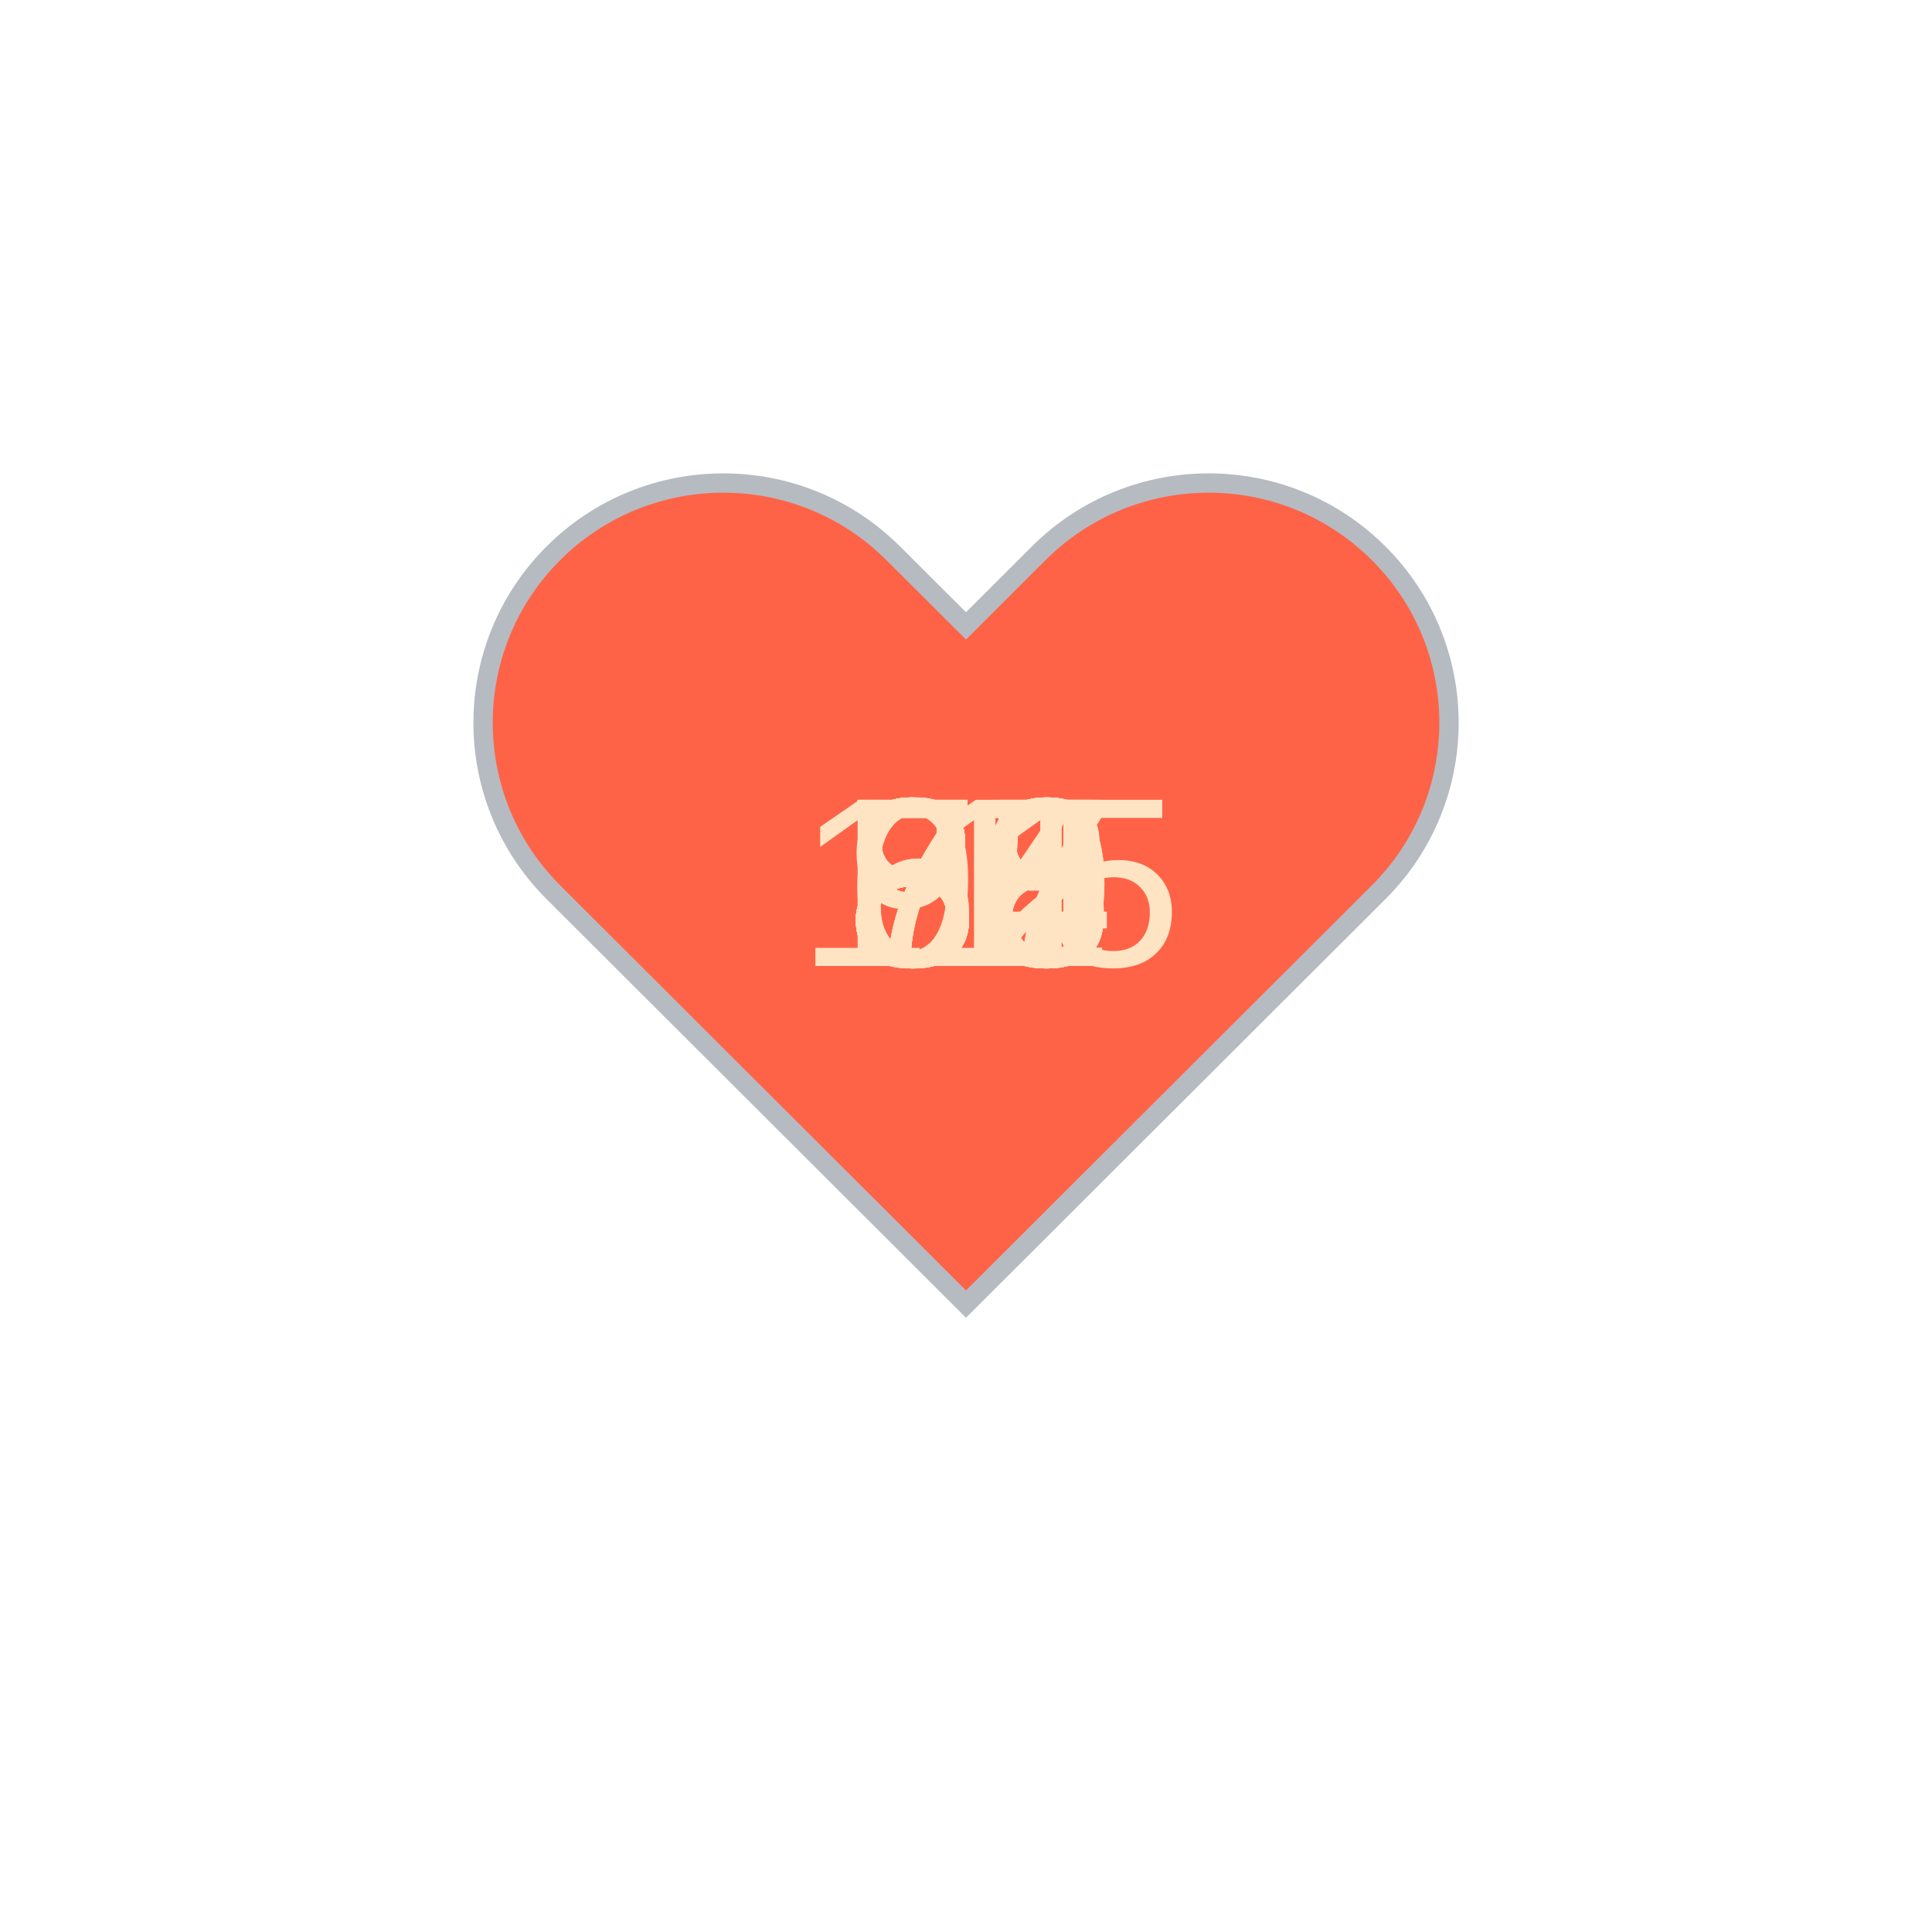
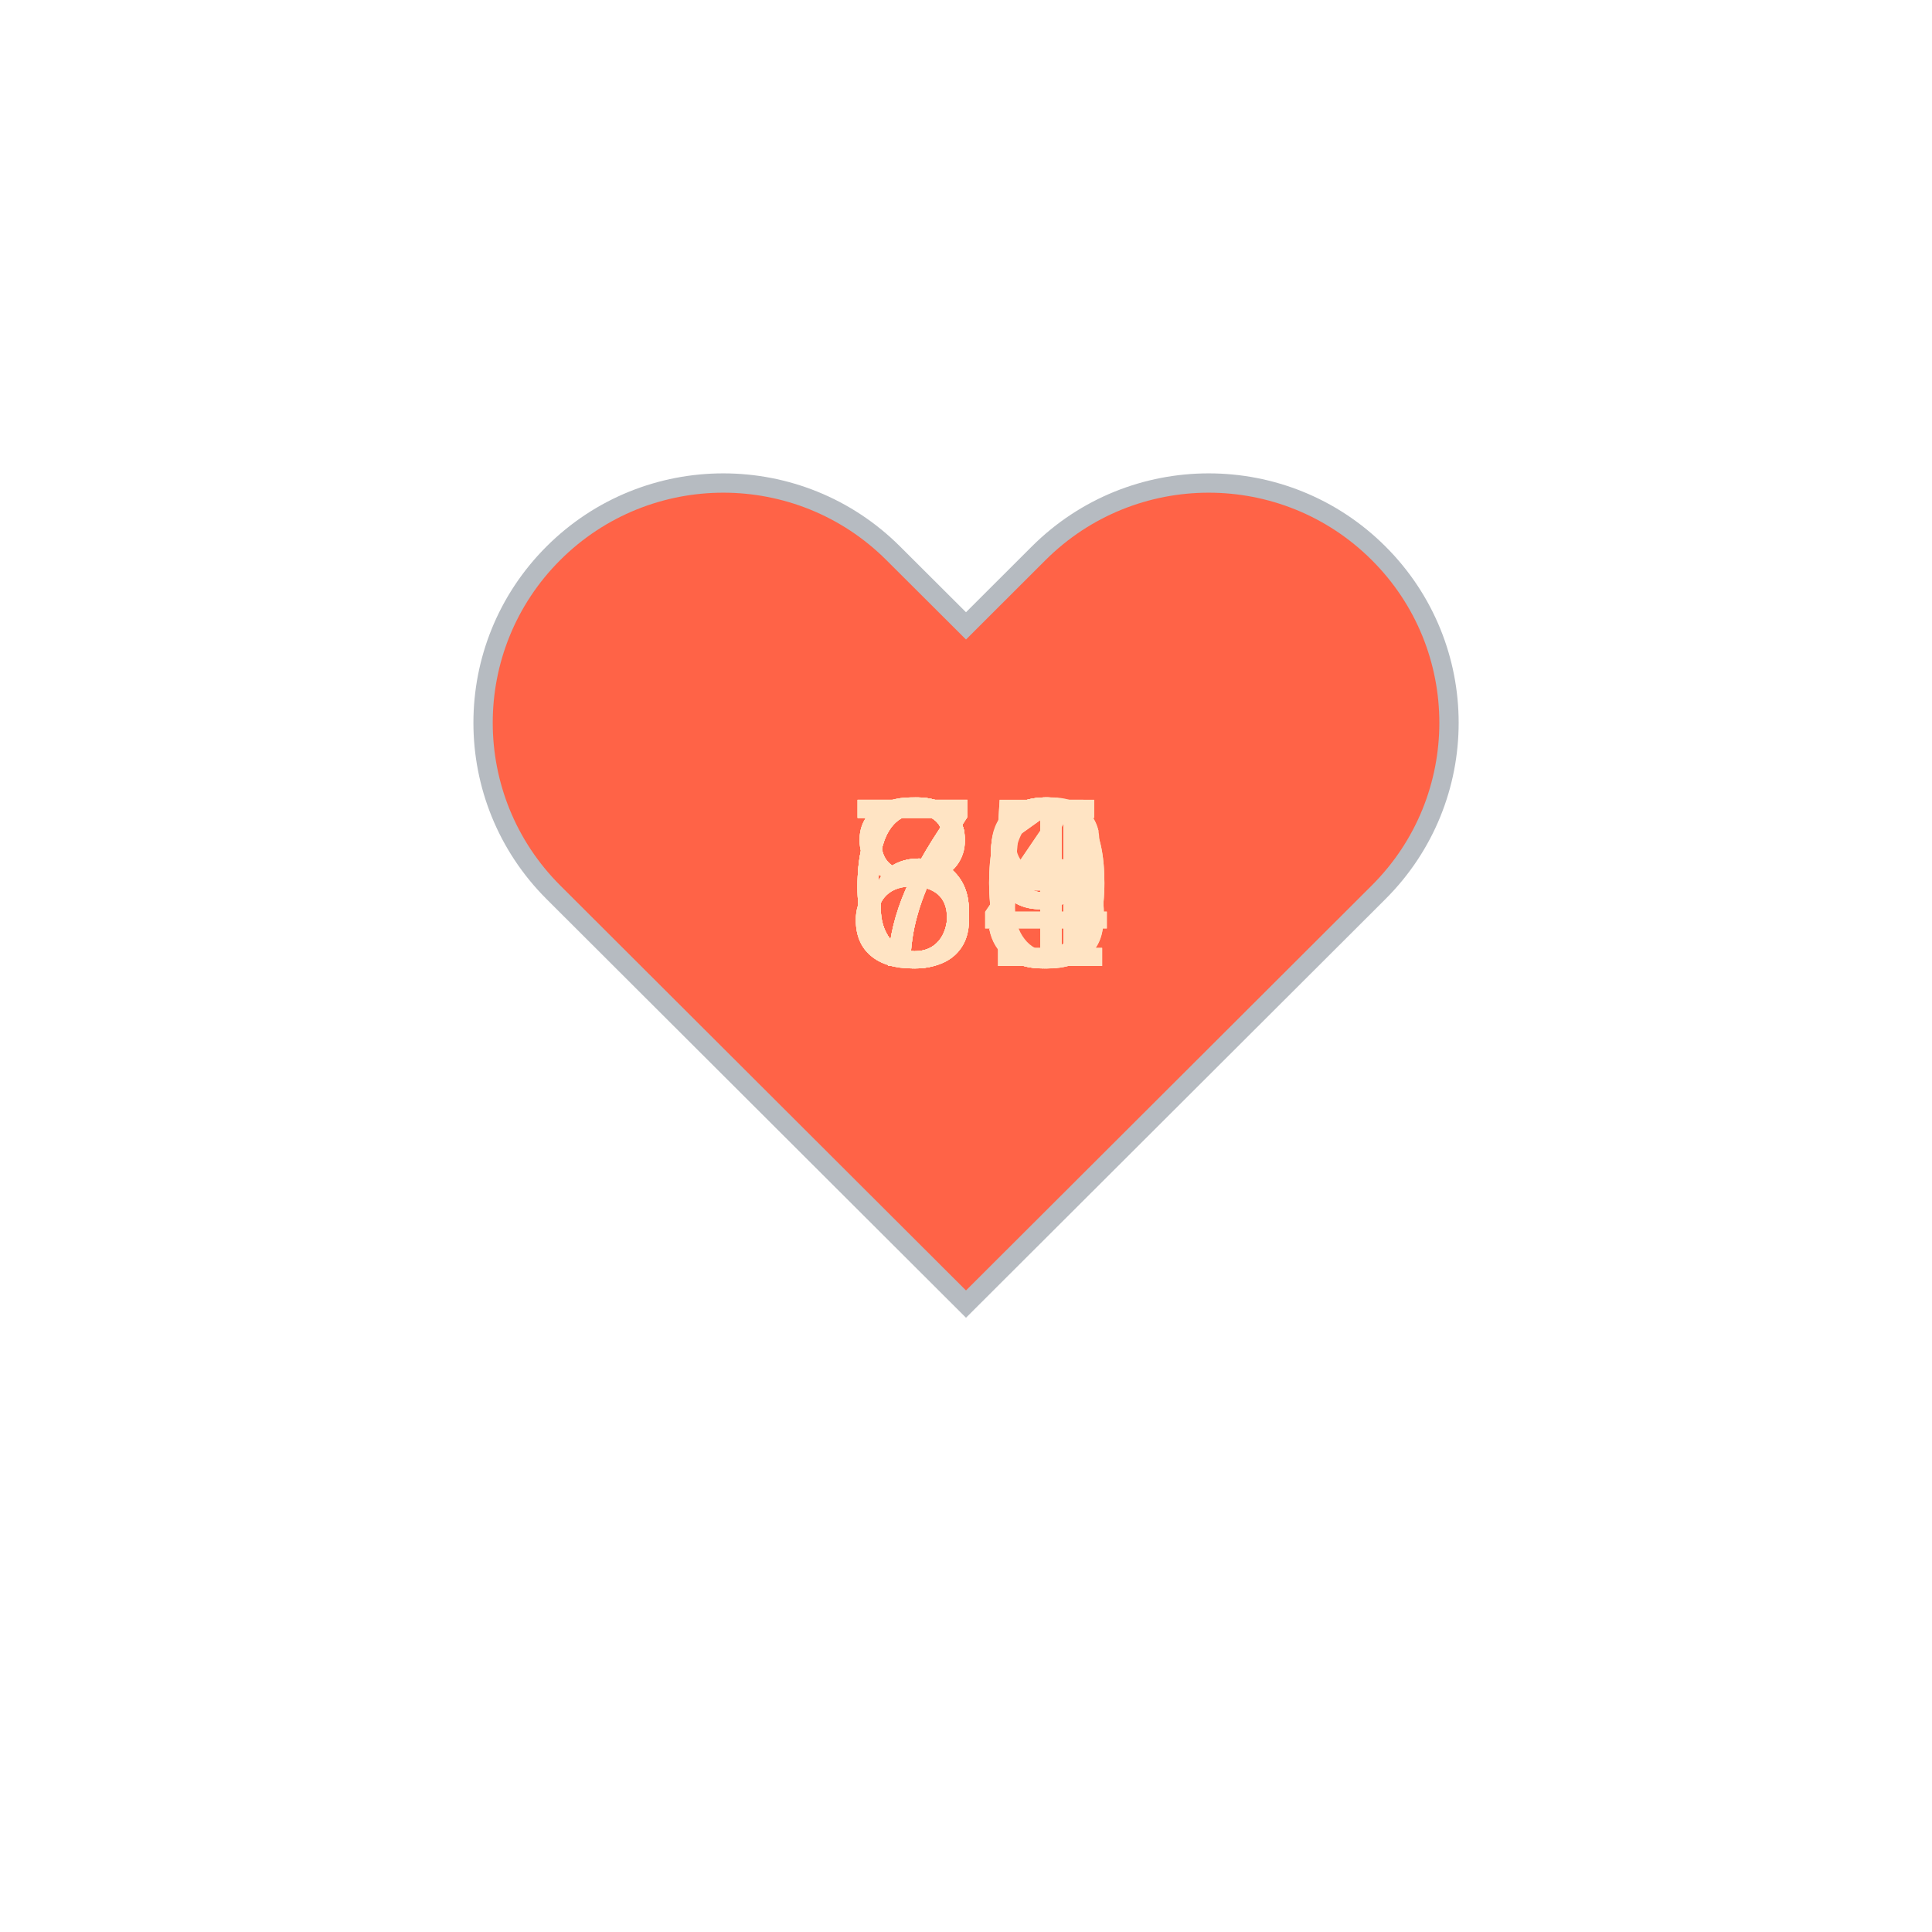
<svg xmlns="http://www.w3.org/2000/svg" baseProfile="full" height="150" version="1.1" viewBox="0,0,200,200" width="150">
  <defs />
  <g transform="translate(100 100)">
    <path d="M92.71,7.27L92.71,7.27c-9.71-9.69-25.46-9.69-35.18,0L50,14.79l-7.54-7.52C32.75-2.42,17-2.42,7.29,7.27v0 c-9.71,9.69-9.71,25.41,0,35.1L50,85l42.71-42.63C102.43,32.68,102.43,16.96,92.71,7.27z" fill="tomato" stroke="#B6BBC1" stroke-width="2" transform="translate(-50 -50)" />
-     <animateTransform additive="sum" attributeName="transform" dur="36s" repeatCount="indefinite" type="scale" values="1.25;1;0.875;1;0.875;1;0.875;1;1.125;1;0.875;1;0.875;1;1.125;1;1.125;1;1.5;1;0.75;1;0.875;1;0.75;1;0.75;1;0.75;" />
-     <text fill="bisque" style="font-size:25px; font-family:Arial" transform="translate(-12.5 0)">98<animate attributeName="opacity" dur="36s" keyTimes="0;0.07;0.13;0.2;0.27;0.33;0.4;0.47;0.53;0.6;0.67;0.73;0.8;0.87;0.93;1.0" repeatCount="indefinite" values="1;0;0;0;0;0;0;0;0;0;0;0;0;0;0;0" />
+     <animateTransform additive="sum" attributeName="transform" dur="36s" repeatCount="indefinite" type="scale" values="0.875;1;0.875;1;1.125;1;1.5;1;1.375;1;1.25;1;1.125;1;0.875;1;0.75;1;1.25;1;0.75;1;0.75;1;0.875;1;1.125;1;1.25;" />
+     <text fill="bisque" style="font-size:25px; font-family:Arial" transform="translate(-12.5 0)">69<animate attributeName="opacity" dur="36s" keyTimes="0;0.07;0.13;0.2;0.27;0.33;0.4;0.47;0.53;0.6;0.67;0.73;0.8;0.87;0.93;1.0" repeatCount="indefinite" values="1;0;0;0;0;0;0;0;0;0;0;0;0;0;0;0" />
    </text>
-     <text fill="bisque" style="font-size:25px; font-family:Arial" transform="translate(-12.5 0)">83<animate attributeName="opacity" dur="36s" keyTimes="0;0.07;0.13;0.2;0.27;0.33;0.4;0.47;0.53;0.6;0.67;0.73;0.8;0.87;0.93;1.0" repeatCount="indefinite" values="0;1;0;0;0;0;0;0;0;0;0;0;0;0;0;0" />
+     <text fill="bisque" style="font-size:25px; font-family:Arial" transform="translate(-12.5 0)">69<animate attributeName="opacity" dur="36s" keyTimes="0;0.07;0.13;0.2;0.27;0.33;0.4;0.47;0.53;0.6;0.67;0.73;0.8;0.87;0.93;1.0" repeatCount="indefinite" values="0;1;0;0;0;0;0;0;0;0;0;0;0;0;0;0" />
    </text>
-     <text fill="bisque" style="font-size:25px; font-family:Arial" transform="translate(-12.5 0)">82<animate attributeName="opacity" dur="36s" keyTimes="0;0.07;0.13;0.2;0.27;0.33;0.4;0.47;0.53;0.6;0.67;0.73;0.8;0.87;0.93;1.0" repeatCount="indefinite" values="0;0;1;0;0;0;0;0;0;0;0;0;0;0;0;0" />
+     <text fill="bisque" style="font-size:25px; font-family:Arial" transform="translate(-12.5 0)">75<animate attributeName="opacity" dur="36s" keyTimes="0;0.07;0.13;0.2;0.27;0.33;0.4;0.47;0.53;0.6;0.67;0.73;0.8;0.87;0.93;1.0" repeatCount="indefinite" values="0;0;1;0;0;0;0;0;0;0;0;0;0;0;0;0" />
    </text>
-     <text fill="bisque" style="font-size:25px; font-family:Arial" transform="translate(-12.5 0)">81<animate attributeName="opacity" dur="36s" keyTimes="0;0.07;0.13;0.2;0.27;0.33;0.4;0.47;0.53;0.6;0.67;0.73;0.8;0.87;0.93;1.0" repeatCount="indefinite" values="0;0;0;1;0;0;0;0;0;0;0;0;0;0;0;0" />
+     <text fill="bisque" style="font-size:25px; font-family:Arial" transform="translate(-12.5 0)">84<animate attributeName="opacity" dur="36s" keyTimes="0;0.07;0.13;0.2;0.27;0.33;0.4;0.47;0.53;0.6;0.67;0.73;0.8;0.87;0.93;1.0" repeatCount="indefinite" values="0;0;0;1;0;0;0;0;0;0;0;0;0;0;0;0" />
    </text>
-     <text fill="bisque" style="font-size:25px; font-family:Arial" transform="translate(-12.5 0)">85<animate attributeName="opacity" dur="36s" keyTimes="0;0.07;0.13;0.2;0.27;0.33;0.4;0.47;0.53;0.6;0.67;0.73;0.8;0.87;0.93;1.0" repeatCount="indefinite" values="0;0;0;0;1;0;0;0;0;0;0;0;0;0;0;0" />
+     <text fill="bisque" style="font-size:25px; font-family:Arial" transform="translate(-12.5 0)">81<animate attributeName="opacity" dur="36s" keyTimes="0;0.07;0.13;0.2;0.27;0.33;0.4;0.47;0.53;0.6;0.67;0.73;0.8;0.87;0.93;1.0" repeatCount="indefinite" values="0;0;0;0;1;0;0;0;0;0;0;0;0;0;0;0" />
    </text>
-     <text fill="bisque" style="font-size:25px; font-family:Arial" transform="translate(-12.5 0)">84<animate attributeName="opacity" dur="36s" keyTimes="0;0.07;0.13;0.2;0.27;0.33;0.4;0.47;0.53;0.6;0.67;0.73;0.8;0.87;0.93;1.0" repeatCount="indefinite" values="0;0;0;0;0;1;0;0;0;0;0;0;0;0;0;0" />
+     <text fill="bisque" style="font-size:25px; font-family:Arial" transform="translate(-12.5 0)">80<animate attributeName="opacity" dur="36s" keyTimes="0;0.07;0.13;0.2;0.27;0.33;0.4;0.47;0.53;0.6;0.67;0.73;0.8;0.87;0.93;1.0" repeatCount="indefinite" values="0;0;0;0;0;1;0;0;0;0;0;0;0;0;0;0" />
    </text>
-     <text fill="bisque" style="font-size:25px; font-family:Arial" transform="translate(-12.5 0)">80<animate attributeName="opacity" dur="36s" keyTimes="0;0.07;0.13;0.2;0.27;0.33;0.4;0.47;0.53;0.6;0.67;0.73;0.8;0.87;0.93;1.0" repeatCount="indefinite" values="0;0;0;0;0;0;1;0;0;0;0;0;0;0;0;0" />
+     <text fill="bisque" style="font-size:25px; font-family:Arial" transform="translate(-12.5 0)">73<animate attributeName="opacity" dur="36s" keyTimes="0;0.07;0.13;0.2;0.27;0.33;0.4;0.47;0.53;0.6;0.67;0.73;0.8;0.87;0.93;1.0" repeatCount="indefinite" values="0;0;0;0;0;0;1;0;0;0;0;0;0;0;0;0" />
    </text>
-     <text fill="bisque" style="font-size:25px; font-family:Arial" transform="translate(-12.5 0)">87<animate attributeName="opacity" dur="36s" keyTimes="0;0.07;0.13;0.2;0.27;0.33;0.4;0.47;0.53;0.6;0.67;0.73;0.8;0.87;0.93;1.0" repeatCount="indefinite" values="0;0;0;0;0;0;0;1;0;0;0;0;0;0;0;0" />
+     <text fill="bisque" style="font-size:25px; font-family:Arial" transform="translate(-12.5 0)">71<animate attributeName="opacity" dur="36s" keyTimes="0;0.07;0.13;0.2;0.27;0.33;0.4;0.47;0.53;0.6;0.67;0.73;0.8;0.87;0.93;1.0" repeatCount="indefinite" values="0;0;0;0;0;0;0;1;0;0;0;0;0;0;0;0" />
    </text>
-     <text fill="bisque" style="font-size:25px; font-family:Arial" transform="translate(-12.5 0)">88<animate attributeName="opacity" dur="36s" keyTimes="0;0.07;0.13;0.2;0.27;0.33;0.4;0.47;0.53;0.6;0.67;0.73;0.8;0.87;0.93;1.0" repeatCount="indefinite" values="0;0;0;0;0;0;0;0;1;0;0;0;0;0;0;0" />
+     <text fill="bisque" style="font-size:25px; font-family:Arial" transform="translate(-12.5 0)">66<animate attributeName="opacity" dur="36s" keyTimes="0;0.07;0.13;0.2;0.27;0.33;0.4;0.47;0.53;0.6;0.67;0.73;0.8;0.87;0.93;1.0" repeatCount="indefinite" values="0;0;0;0;0;0;0;0;1;0;0;0;0;0;0;0" />
    </text>
-     <text fill="bisque" style="font-size:25px; font-family:Arial" transform="translate(-17.5 0)">115<animate attributeName="opacity" dur="36s" keyTimes="0;0.07;0.13;0.2;0.27;0.33;0.4;0.47;0.53;0.6;0.67;0.73;0.8;0.87;0.93;1.0" repeatCount="indefinite" values="0;0;0;0;0;0;0;0;0;1;0;0;0;0;0;0" />
+     <text fill="bisque" style="font-size:25px; font-family:Arial" transform="translate(-12.5 0)">80<animate attributeName="opacity" dur="36s" keyTimes="0;0.07;0.13;0.2;0.27;0.33;0.4;0.47;0.53;0.6;0.67;0.73;0.8;0.87;0.93;1.0" repeatCount="indefinite" values="0;0;0;0;0;0;0;0;0;1;0;0;0;0;0;0" />
    </text>
-     <text fill="bisque" style="font-size:25px; font-family:Arial" transform="translate(-12.5 0)">72<animate attributeName="opacity" dur="36s" keyTimes="0;0.07;0.13;0.2;0.27;0.33;0.4;0.47;0.53;0.6;0.67;0.73;0.8;0.87;0.93;1.0" repeatCount="indefinite" values="0;0;0;0;0;0;0;0;0;0;1;0;0;0;0;0" />
+     <text fill="bisque" style="font-size:25px; font-family:Arial" transform="translate(-12.5 0)">68<animate attributeName="opacity" dur="36s" keyTimes="0;0.07;0.13;0.2;0.27;0.33;0.4;0.47;0.53;0.6;0.67;0.73;0.8;0.87;0.93;1.0" repeatCount="indefinite" values="0;0;0;0;0;0;0;0;0;0;1;0;0;0;0;0" />
    </text>
-     <text fill="bisque" style="font-size:25px; font-family:Arial" transform="translate(-12.5 0)">78<animate attributeName="opacity" dur="36s" keyTimes="0;0.07;0.13;0.2;0.27;0.33;0.4;0.47;0.53;0.6;0.67;0.73;0.8;0.87;0.93;1.0" repeatCount="indefinite" values="0;0;0;0;0;0;0;0;0;0;0;1;0;0;0;0" />
+     <text fill="bisque" style="font-size:25px; font-family:Arial" transform="translate(-12.5 0)">65<animate attributeName="opacity" dur="36s" keyTimes="0;0.07;0.13;0.2;0.27;0.33;0.4;0.47;0.53;0.6;0.67;0.73;0.8;0.87;0.93;1.0" repeatCount="indefinite" values="0;0;0;0;0;0;0;0;0;0;0;1;0;0;0;0" />
    </text>
-     <text fill="bisque" style="font-size:25px; font-family:Arial" transform="translate(-12.5 0)">70<animate attributeName="opacity" dur="36s" keyTimes="0;0.07;0.13;0.2;0.27;0.33;0.4;0.47;0.53;0.6;0.67;0.73;0.8;0.87;0.93;1.0" repeatCount="indefinite" values="0;0;0;0;0;0;0;0;0;0;0;0;1;0;0;0" />
+     <text fill="bisque" style="font-size:25px; font-family:Arial" transform="translate(-12.5 0)">69<animate attributeName="opacity" dur="36s" keyTimes="0;0.07;0.13;0.2;0.27;0.33;0.4;0.47;0.53;0.6;0.67;0.73;0.8;0.87;0.93;1.0" repeatCount="indefinite" values="0;0;0;0;0;0;0;0;0;0;0;0;1;0;0;0" />
    </text>
-     <text fill="bisque" style="font-size:25px; font-family:Arial" transform="translate(-12.5 0)">65<animate attributeName="opacity" dur="36s" keyTimes="0;0.07;0.13;0.2;0.27;0.33;0.4;0.47;0.53;0.6;0.67;0.73;0.8;0.87;0.93;1.0" repeatCount="indefinite" values="0;0;0;0;0;0;0;0;0;0;0;0;0;1;0;0" />
+     <text fill="bisque" style="font-size:25px; font-family:Arial" transform="translate(-12.5 0)">74<animate attributeName="opacity" dur="36s" keyTimes="0;0.07;0.13;0.2;0.27;0.33;0.4;0.47;0.53;0.6;0.67;0.73;0.8;0.87;0.93;1.0" repeatCount="indefinite" values="0;0;0;0;0;0;0;0;0;0;0;0;0;1;0;0" />
    </text>
-     <text fill="bisque" style="font-size:25px; font-family:Arial" transform="translate(-12.5 0)">67<animate attributeName="opacity" dur="36s" keyTimes="0;0.07;0.13;0.2;0.27;0.33;0.4;0.47;0.53;0.6;0.67;0.73;0.8;0.87;0.93;1.0" repeatCount="indefinite" values="0;0;0;0;0;0;0;0;0;0;0;0;0;0;1;0" />
+     <text fill="bisque" style="font-size:25px; font-family:Arial" transform="translate(-12.5 0)">79<animate attributeName="opacity" dur="36s" keyTimes="0;0.07;0.13;0.2;0.27;0.33;0.4;0.47;0.53;0.6;0.67;0.73;0.8;0.87;0.93;1.0" repeatCount="indefinite" values="0;0;0;0;0;0;0;0;0;0;0;0;0;0;1;0" />
    </text>
  </g>
</svg>
